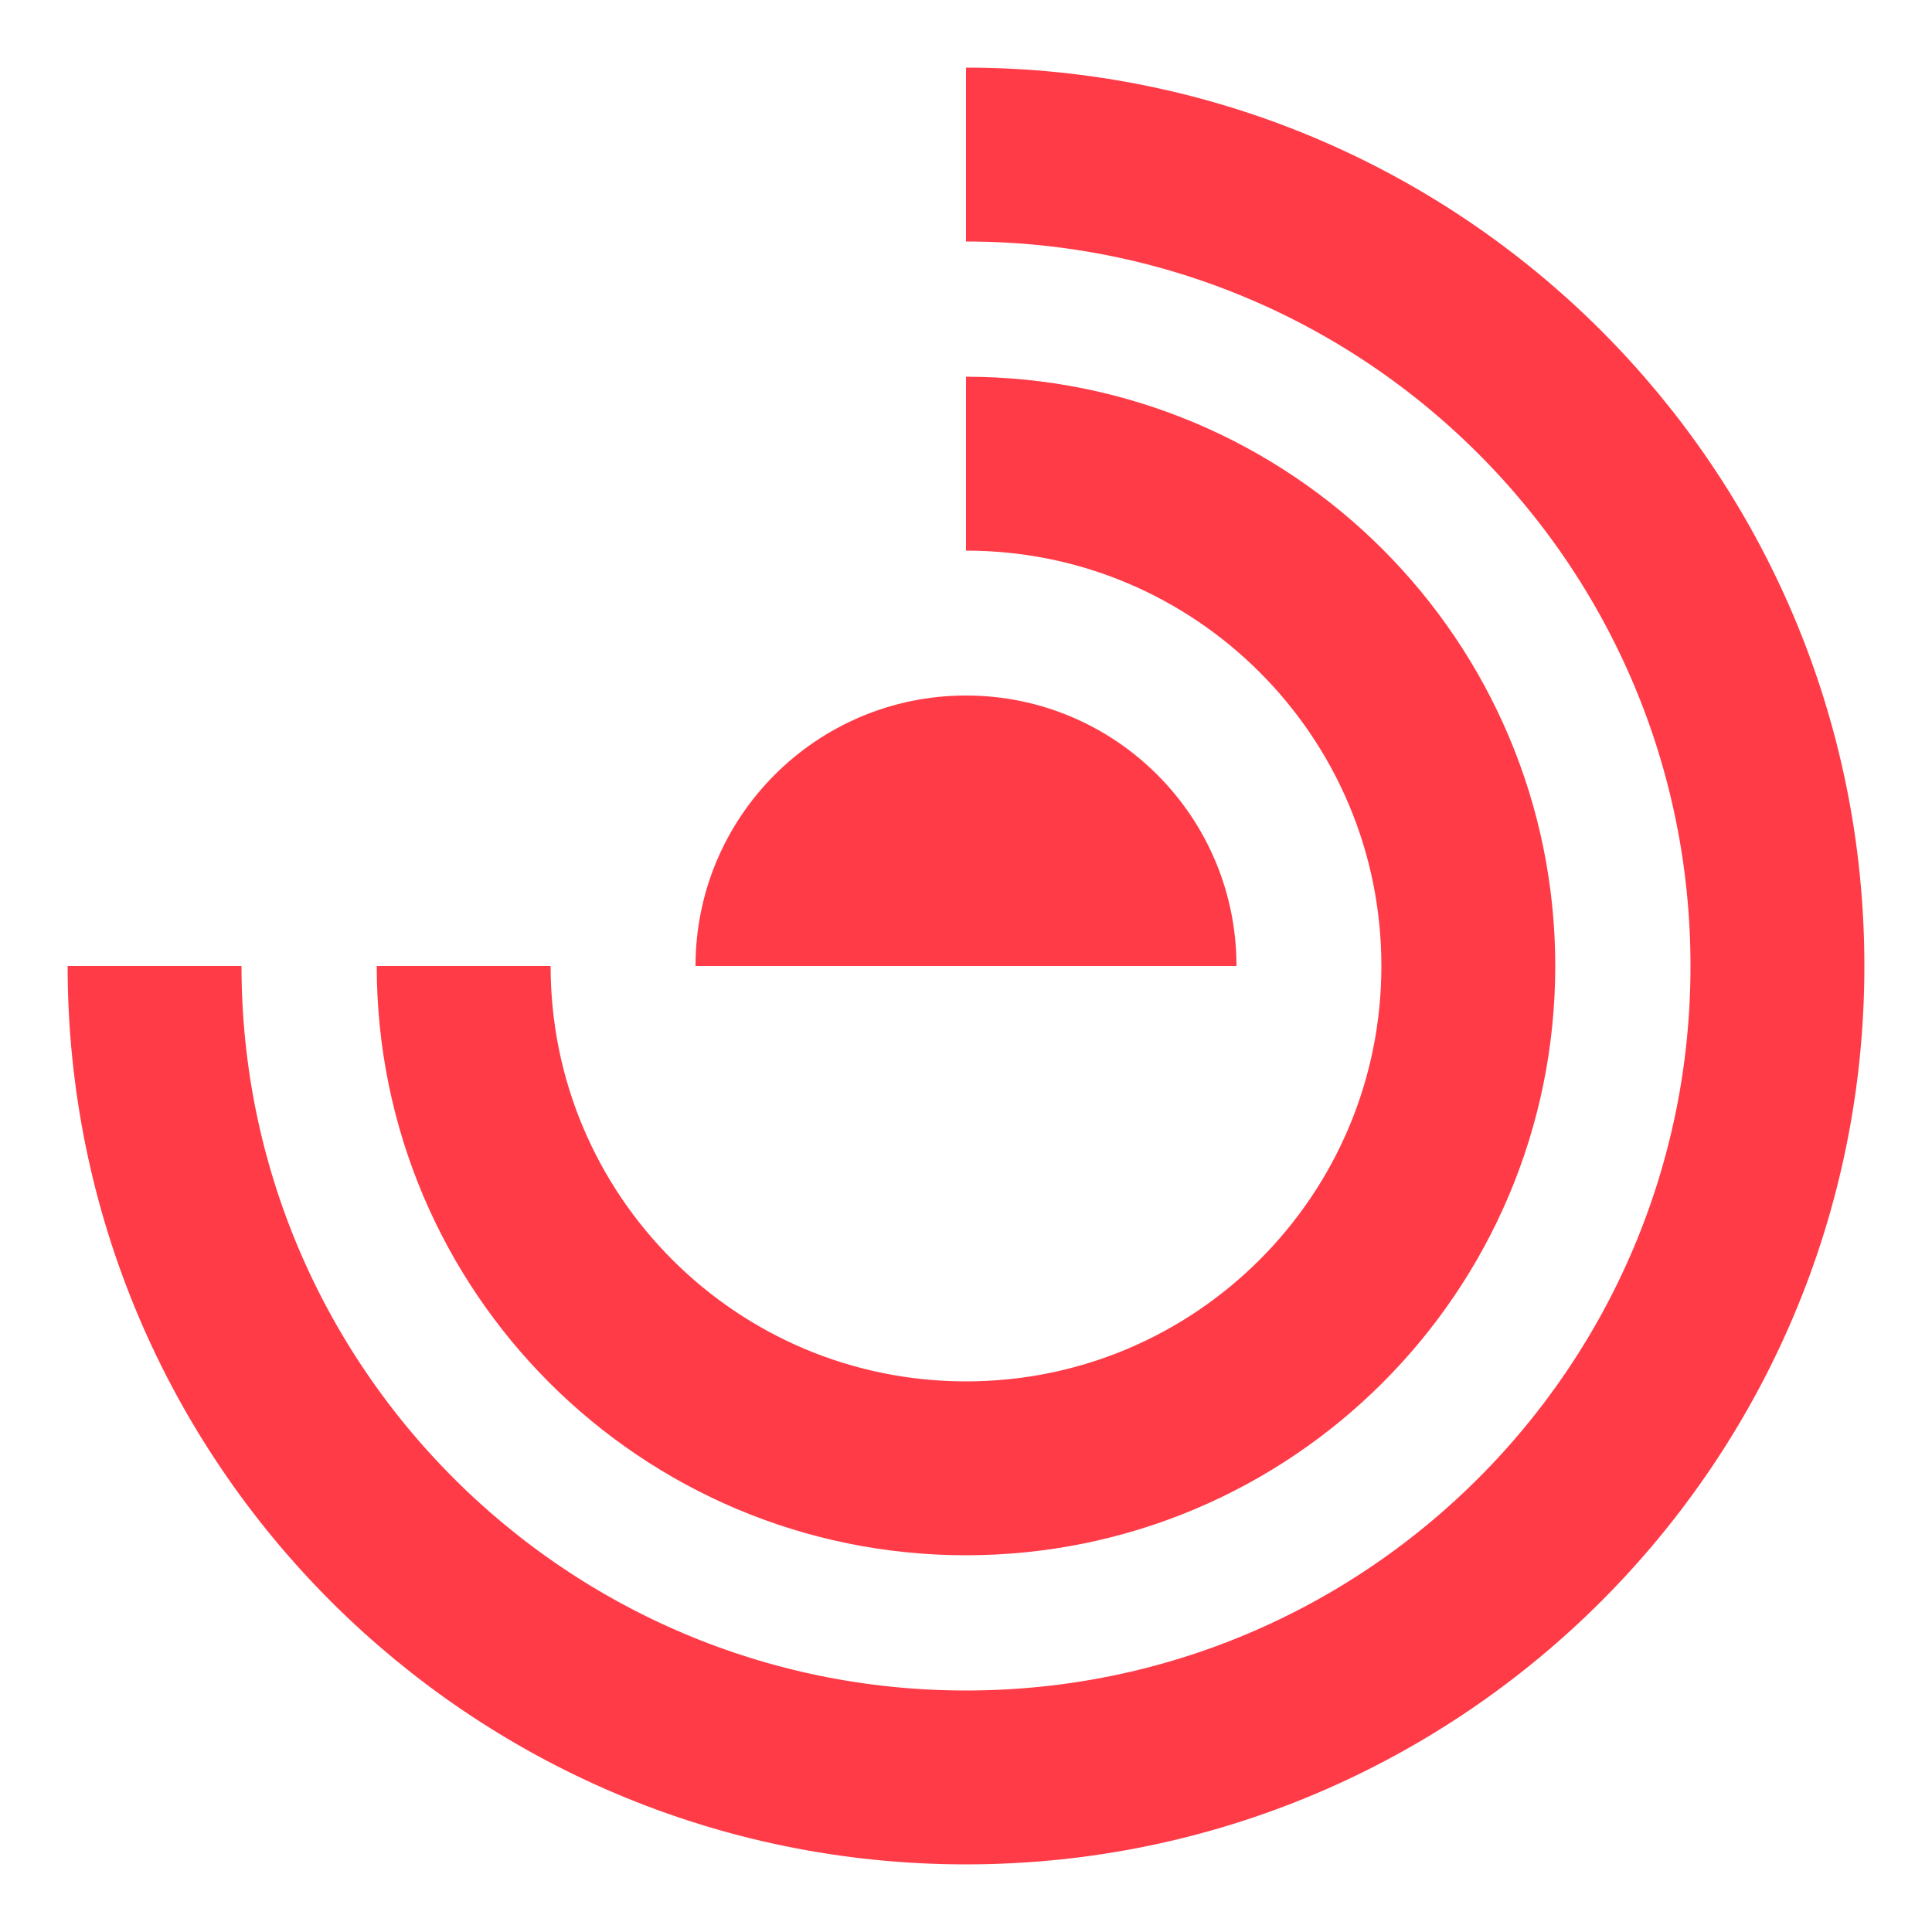
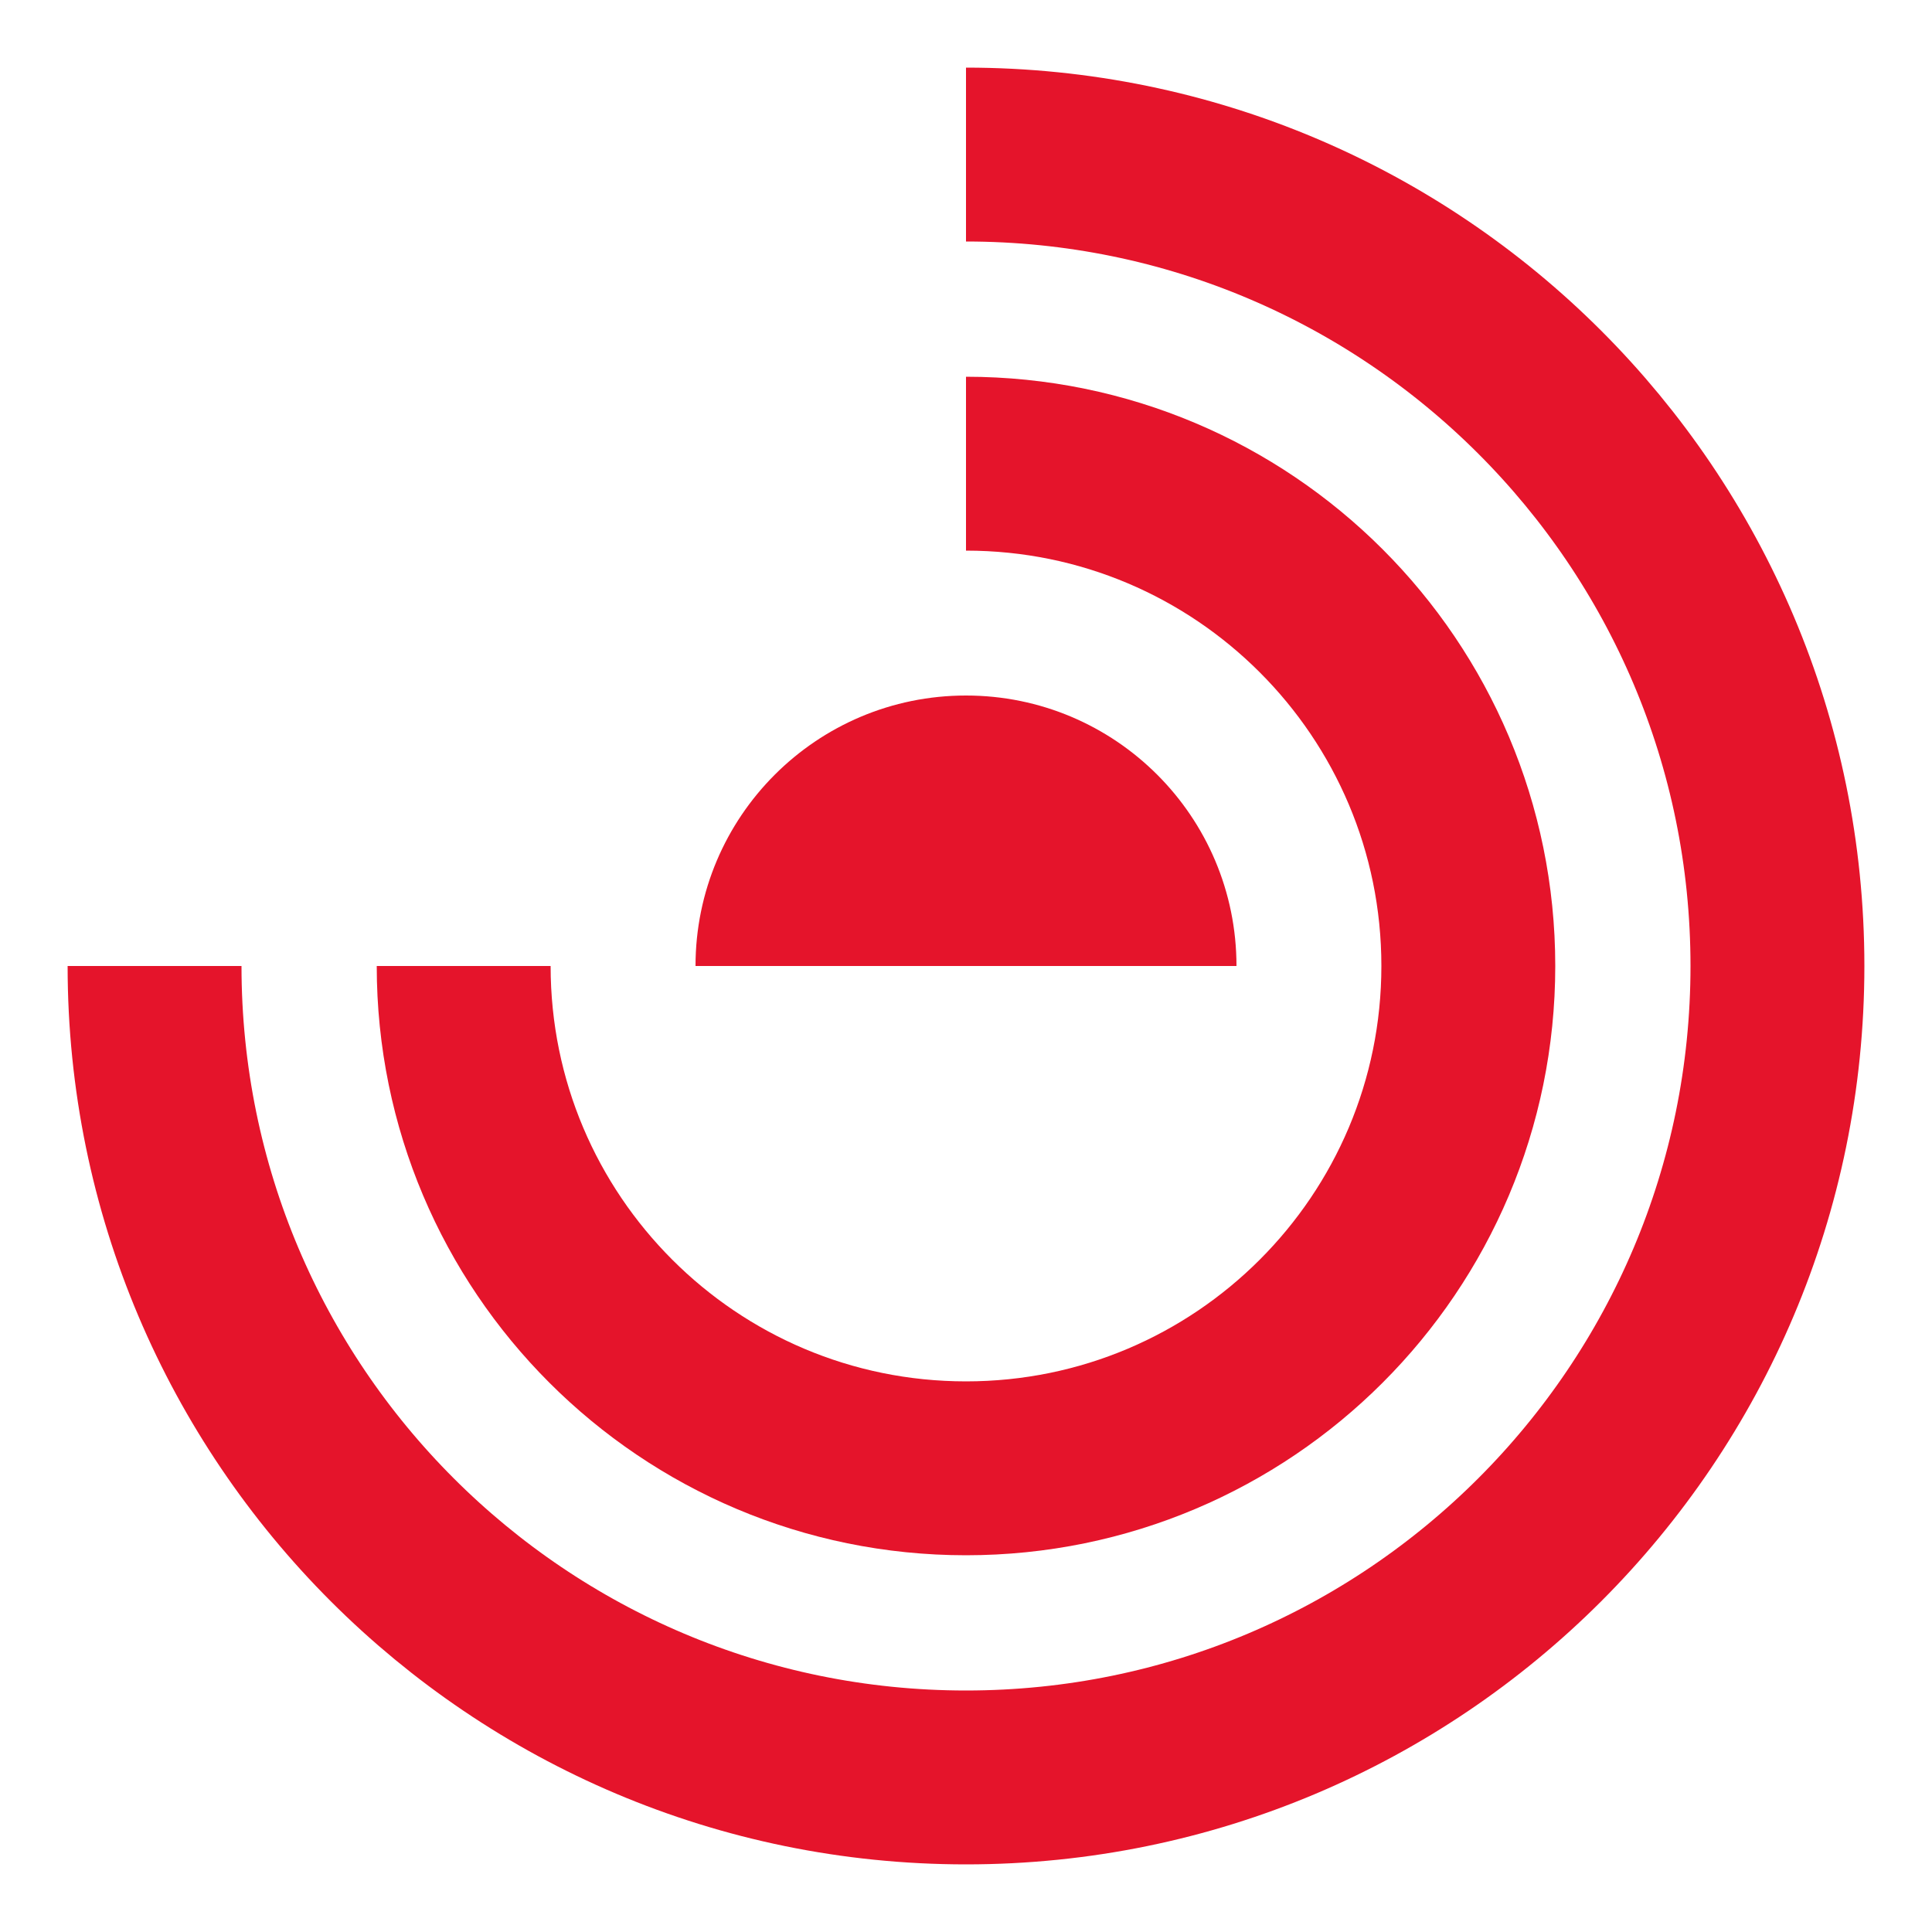
<svg xmlns="http://www.w3.org/2000/svg" viewBox="0 0 100 100">
-   <path d="M 50,8 A 42,42 0 1 1 8,50" fill="none" stroke="#FF3B47" stroke-width="9" stroke-linecap="butt" />
-   <path d="M 50,24 A 26,26 0 1 1 24,50" fill="none" stroke="#FF3B47" stroke-width="9" stroke-linecap="butt" />
-   <path d="M 36,50 A 14,14 0 0 1 64,50 Z" fill="#FF3B47" />
+   <path d="M 50,8 A 42,42 0 1 1 8,50" fill="none" stroke="#E5142B" stroke-width="9" stroke-linecap="butt" />
+   <path d="M 50,24 A 26,26 0 1 1 24,50" fill="none" stroke="#E5142B" stroke-width="9" stroke-linecap="butt" />
+   <path d="M 36,50 A 14,14 0 0 1 64,50 Z" fill="#E5142B" />
</svg>
